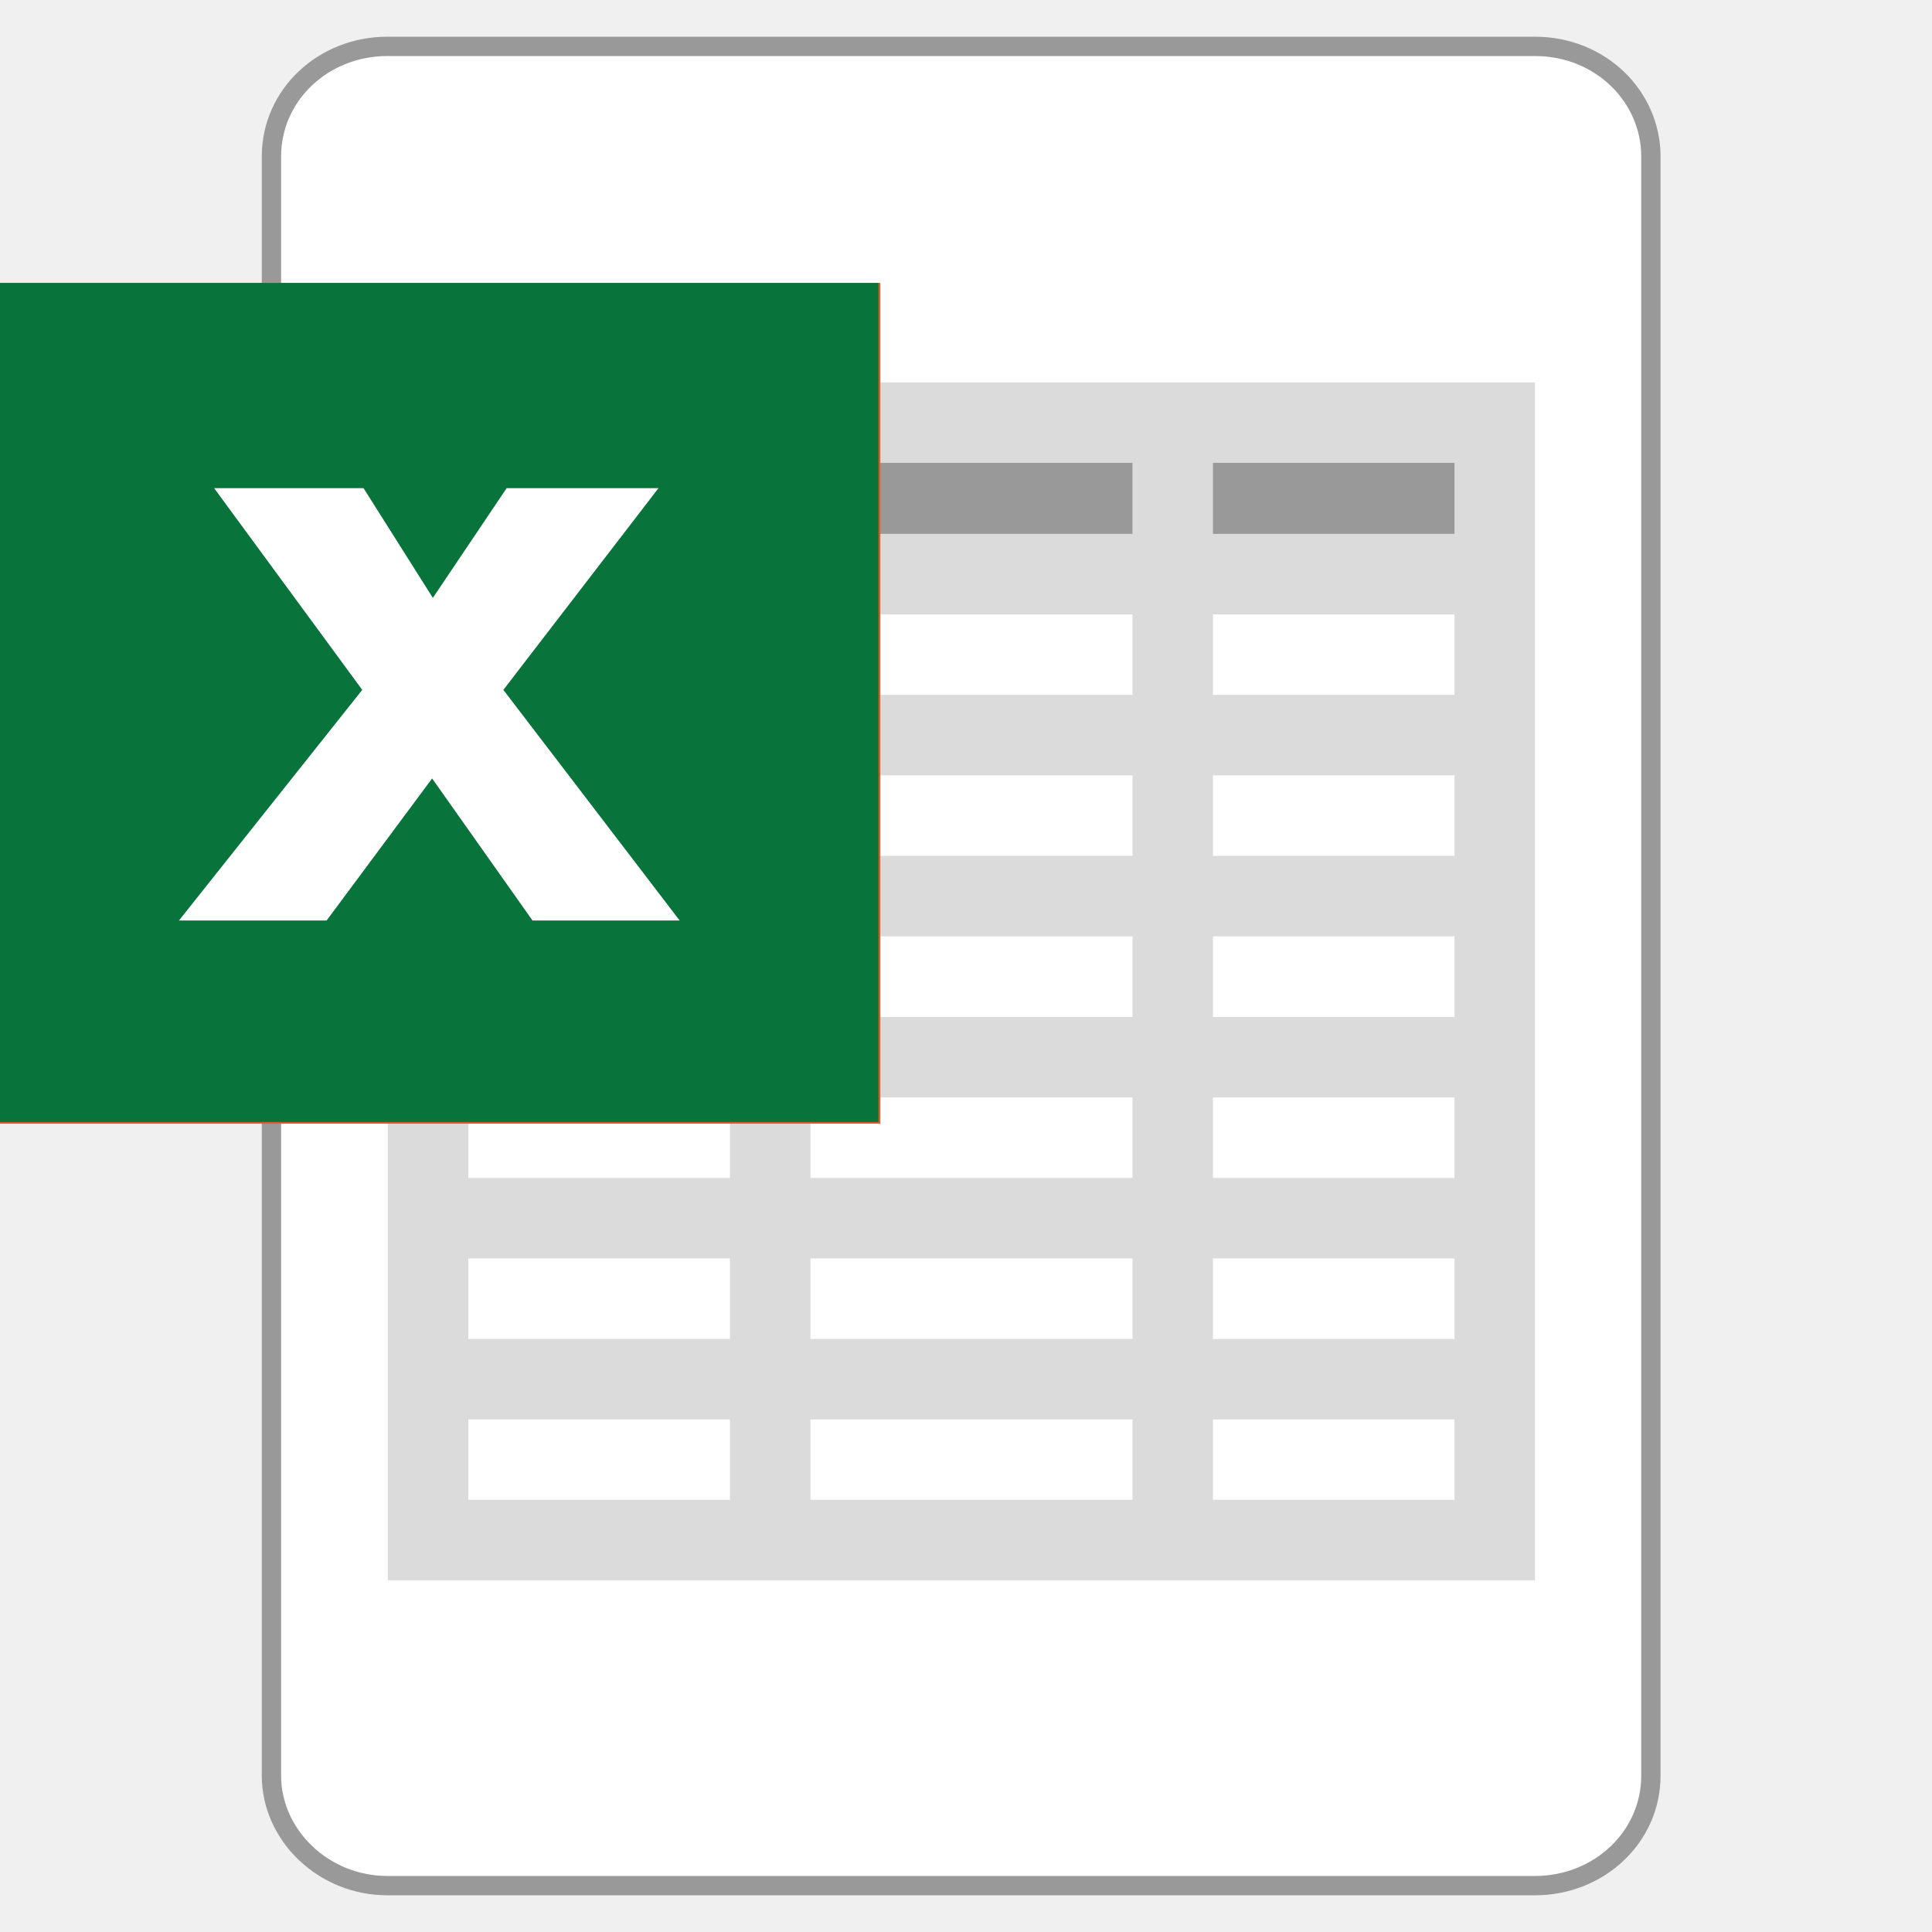
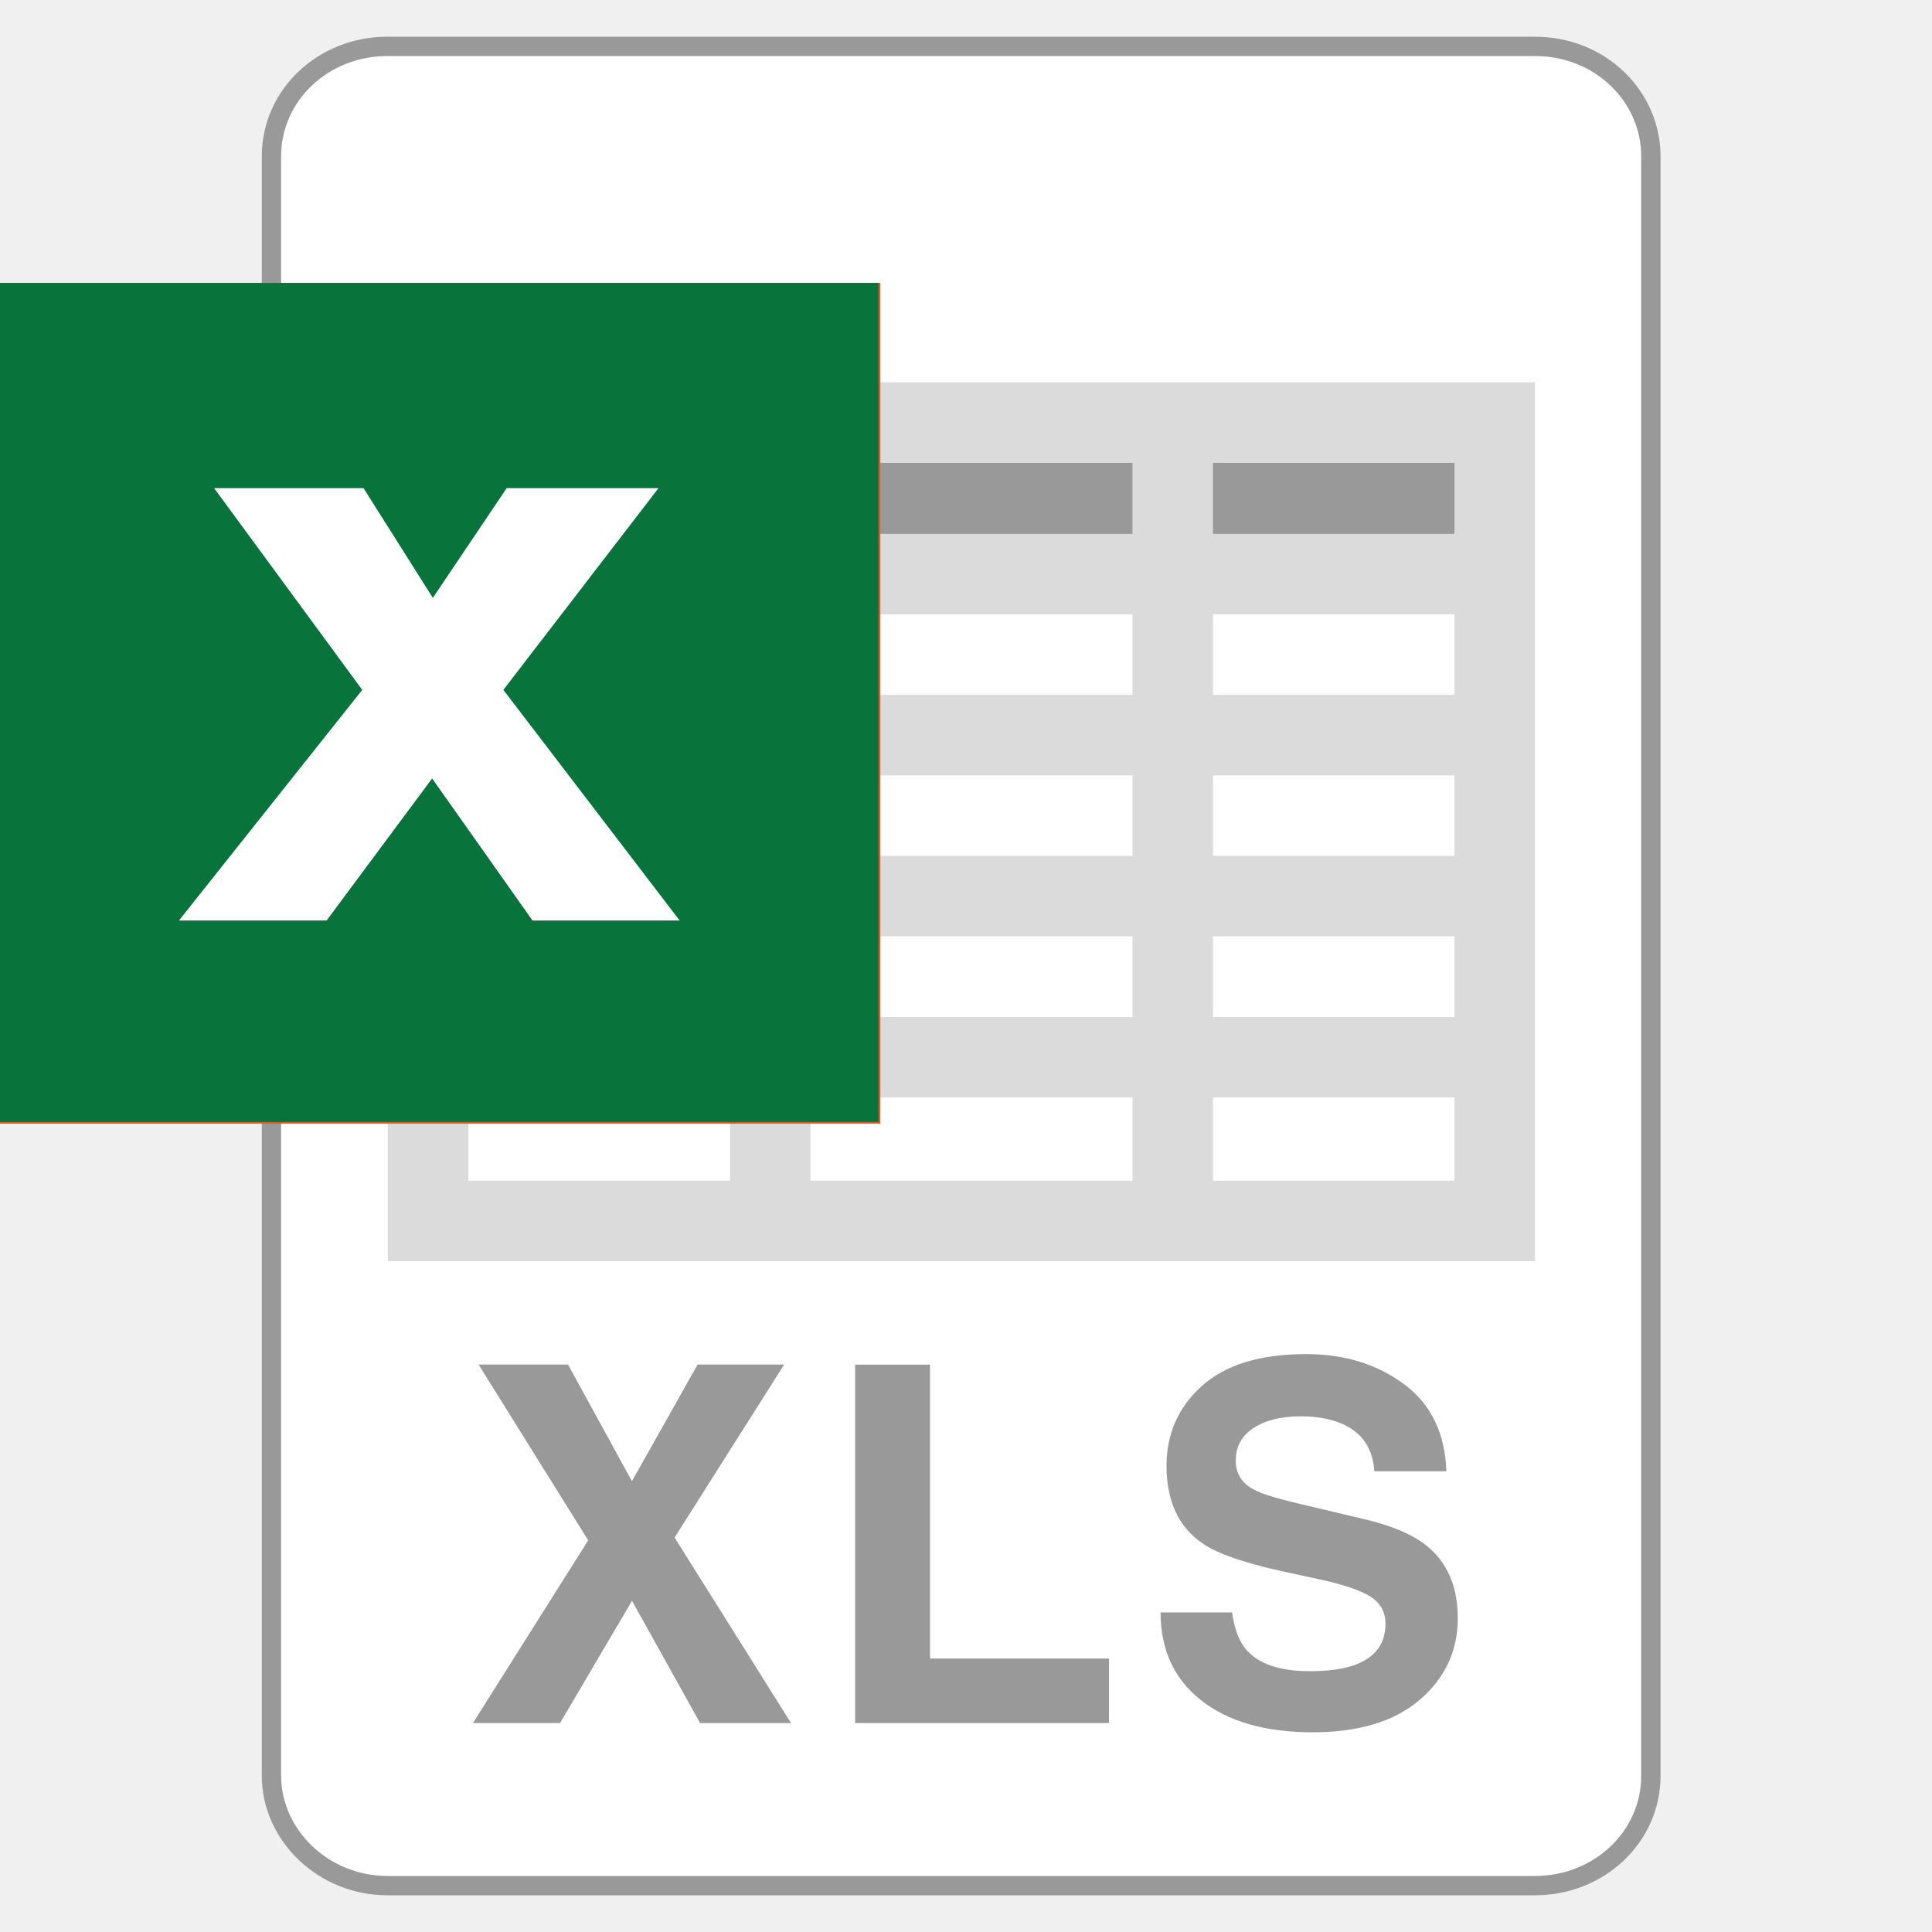
<svg xmlns="http://www.w3.org/2000/svg" version="1.1" id="svg75" x="0px" y="0px" width="24px" height="24px" viewBox="0 0 24 24" enable-background="new 0 0 24 24" xml:space="preserve">
  <g id="g1134" transform="matrix(0.24,0,0,0.24,-3.084,0.048)">
    <g id="g1100">
      <path id="path1096" fill="#FFFFFF" stroke="#999999" stroke-linecap="round" stroke-linejoin="round" stroke-miterlimit="10" d="    M92.302,2.201c3.398,0,5.998,2.6,5.998,5.699v83.803c0,3.198-2.702,5.697-5.998,5.697H32.9c-3.3,0-6-2.6-6-5.697V7.899    c0-3.2,2.7-5.699,6-5.699H92.302L92.302,2.201z" />
    </g>
  </g>
  <g>
    <path fill="#2372BA" d="M10.913,13.938H0V3.515h10.913V13.938 M1.048,12.889h8.815V4.563H1.048" />
    <polyline fill="#2372BA" points="0.799,4.077 10.469,4.077 10.469,13.21 0.799,13.21 0.799,4.077  " />
    <polyline fill="#FFFFFF" points="9.208,6.633 7.612,11.477 6.287,11.477 5.377,8.67 4.421,11.477 3.101,11.477 1.612,6.633    2.969,6.633 3.836,9.763 4.893,6.633 5.925,6.633 6.91,9.763 7.853,6.633 9.208,6.633  " />
  </g>
  <g id="_375-Present">
    <rect x="5.318" y="5.25" fill="#999999" width="13.25" height="1.882" />
    <g>
-       <rect id="polyline13_1_" x="5.318" y="5.25" fill="none" stroke="#DBDBDB" width="13.25" height="13.881" />
+       <rect id="polyline13_1_" x="5.318" y="5.25" fill="none" stroke="#DBDBDB" width="13.25" height="9.917" />
    </g>
-     <line id="line23_1_" fill="none" stroke="#DBDBDB" x1="14.568" y1="18.801" x2="14.568" y2="5.683" />
+     <line id="line23_1_" fill="none" stroke="#DBDBDB" x1="14.568" y1="15.051" x2="14.568" y2="5.683" />
    <line id="line23_3_" fill="none" stroke="#DBDBDB" x1="5.318" y1="7.132" x2="18.568" y2="7.132" />
    <line id="line23_4_" fill="none" stroke="#DBDBDB" x1="5.318" y1="9.132" x2="18.568" y2="9.132" />
    <line id="line23_5_" fill="none" stroke="#DBDBDB" x1="5.318" y1="11.132" x2="18.568" y2="11.132" />
    <line id="line23_6_" fill="none" stroke="#DBDBDB" x1="5.318" y1="13.133" x2="18.568" y2="13.133" />
-     <line id="line23_7_" fill="none" stroke="#DBDBDB" x1="5.318" y1="15.133" x2="18.568" y2="15.133" />
-     <line id="line23_8_" fill="none" stroke="#DBDBDB" x1="5.318" y1="17.133" x2="18.568" y2="17.133" />
-     <line id="line23_2_" fill="none" stroke="#DBDBDB" x1="9.568" y1="18.801" x2="9.568" y2="5.683" />
+     <line id="line23_2_" fill="none" stroke="#DBDBDB" x1="9.568" y1="15.051" x2="9.568" y2="5.683" />
  </g>
  <g>
    <polyline fill="#DD5B26" points="10.936,13.959 0,13.959 0,3.515 10.936,3.515 10.936,13.959  " />
    <path fill="#FFFFFF" d="M6.308,8.224c0-0.194-0.06-0.351-0.179-0.467C6.008,7.639,5.803,7.581,5.514,7.581H5.032v1.304h0.479   c0.31,0,0.524-0.064,0.64-0.192C6.256,8.577,6.308,8.421,6.308,8.224 M7.585,8.211c0,0.43-0.108,0.787-0.325,1.068   c-0.281,0.365-0.748,0.547-1.4,0.547H5.032v1.666H3.755V6.639h2.083c0.592,0,1.042,0.165,1.349,0.493   C7.453,7.413,7.585,7.773,7.585,8.211z" />
  </g>
  <g>
    <polyline fill="#08743B" points="10.913,13.938 0,13.938 0,3.515 10.913,3.515 10.913,13.938  " />
    <polyline fill="#FFFFFF" points="8.443,11.435 6.615,11.435 5.368,9.67 4.057,11.435 2.223,11.435 4.5,8.57 2.66,6.064    4.516,6.064 5.377,7.427 6.294,6.064 8.18,6.064 6.253,8.57 8.443,11.435  " />
  </g>
+   <g>
+     <path fill="#999999" d="M6.957,21.404H5.875l1.432-2.269l-1.362-2.184h1.111l0.794,1.449l0.816-1.449h1.075L8.38,19.1l1.447,2.305   h-1.13l-0.846-1.519L6.957,21.404z" />
+     <path fill="#999999" d="M10.622,16.952h0.931v3.651h2.223v0.801h-3.153V16.952z" />
+     <path fill="#999999" d="M15.305,20.03c0.029,0.203,0.086,0.355,0.17,0.456c0.154,0.183,0.42,0.274,0.793,0.274   c0.225,0,0.406-0.024,0.547-0.072c0.266-0.093,0.396-0.265,0.396-0.517c0-0.147-0.064-0.261-0.193-0.342   c-0.131-0.078-0.336-0.147-0.619-0.208l-0.482-0.105c-0.473-0.104-0.799-0.219-0.977-0.342c-0.299-0.205-0.449-0.526-0.449-0.964   c0-0.398,0.146-0.729,0.439-0.993c0.295-0.264,0.725-0.396,1.295-0.396c0.475,0,0.879,0.124,1.215,0.373   c0.336,0.248,0.512,0.609,0.527,1.083h-0.895c-0.016-0.269-0.137-0.459-0.359-0.571c-0.148-0.074-0.332-0.112-0.553-0.112   c-0.246,0-0.443,0.049-0.59,0.146s-0.219,0.231-0.219,0.404c0,0.159,0.072,0.278,0.217,0.356c0.092,0.053,0.289,0.114,0.592,0.185   l0.781,0.185c0.342,0.08,0.598,0.188,0.77,0.323c0.266,0.209,0.398,0.513,0.398,0.909c0,0.406-0.158,0.744-0.473,1.014   c-0.314,0.269-0.758,0.403-1.332,0.403c-0.586,0-1.047-0.133-1.383-0.397s-0.504-0.629-0.504-1.092H15.305z" />
+   </g>
</svg>
